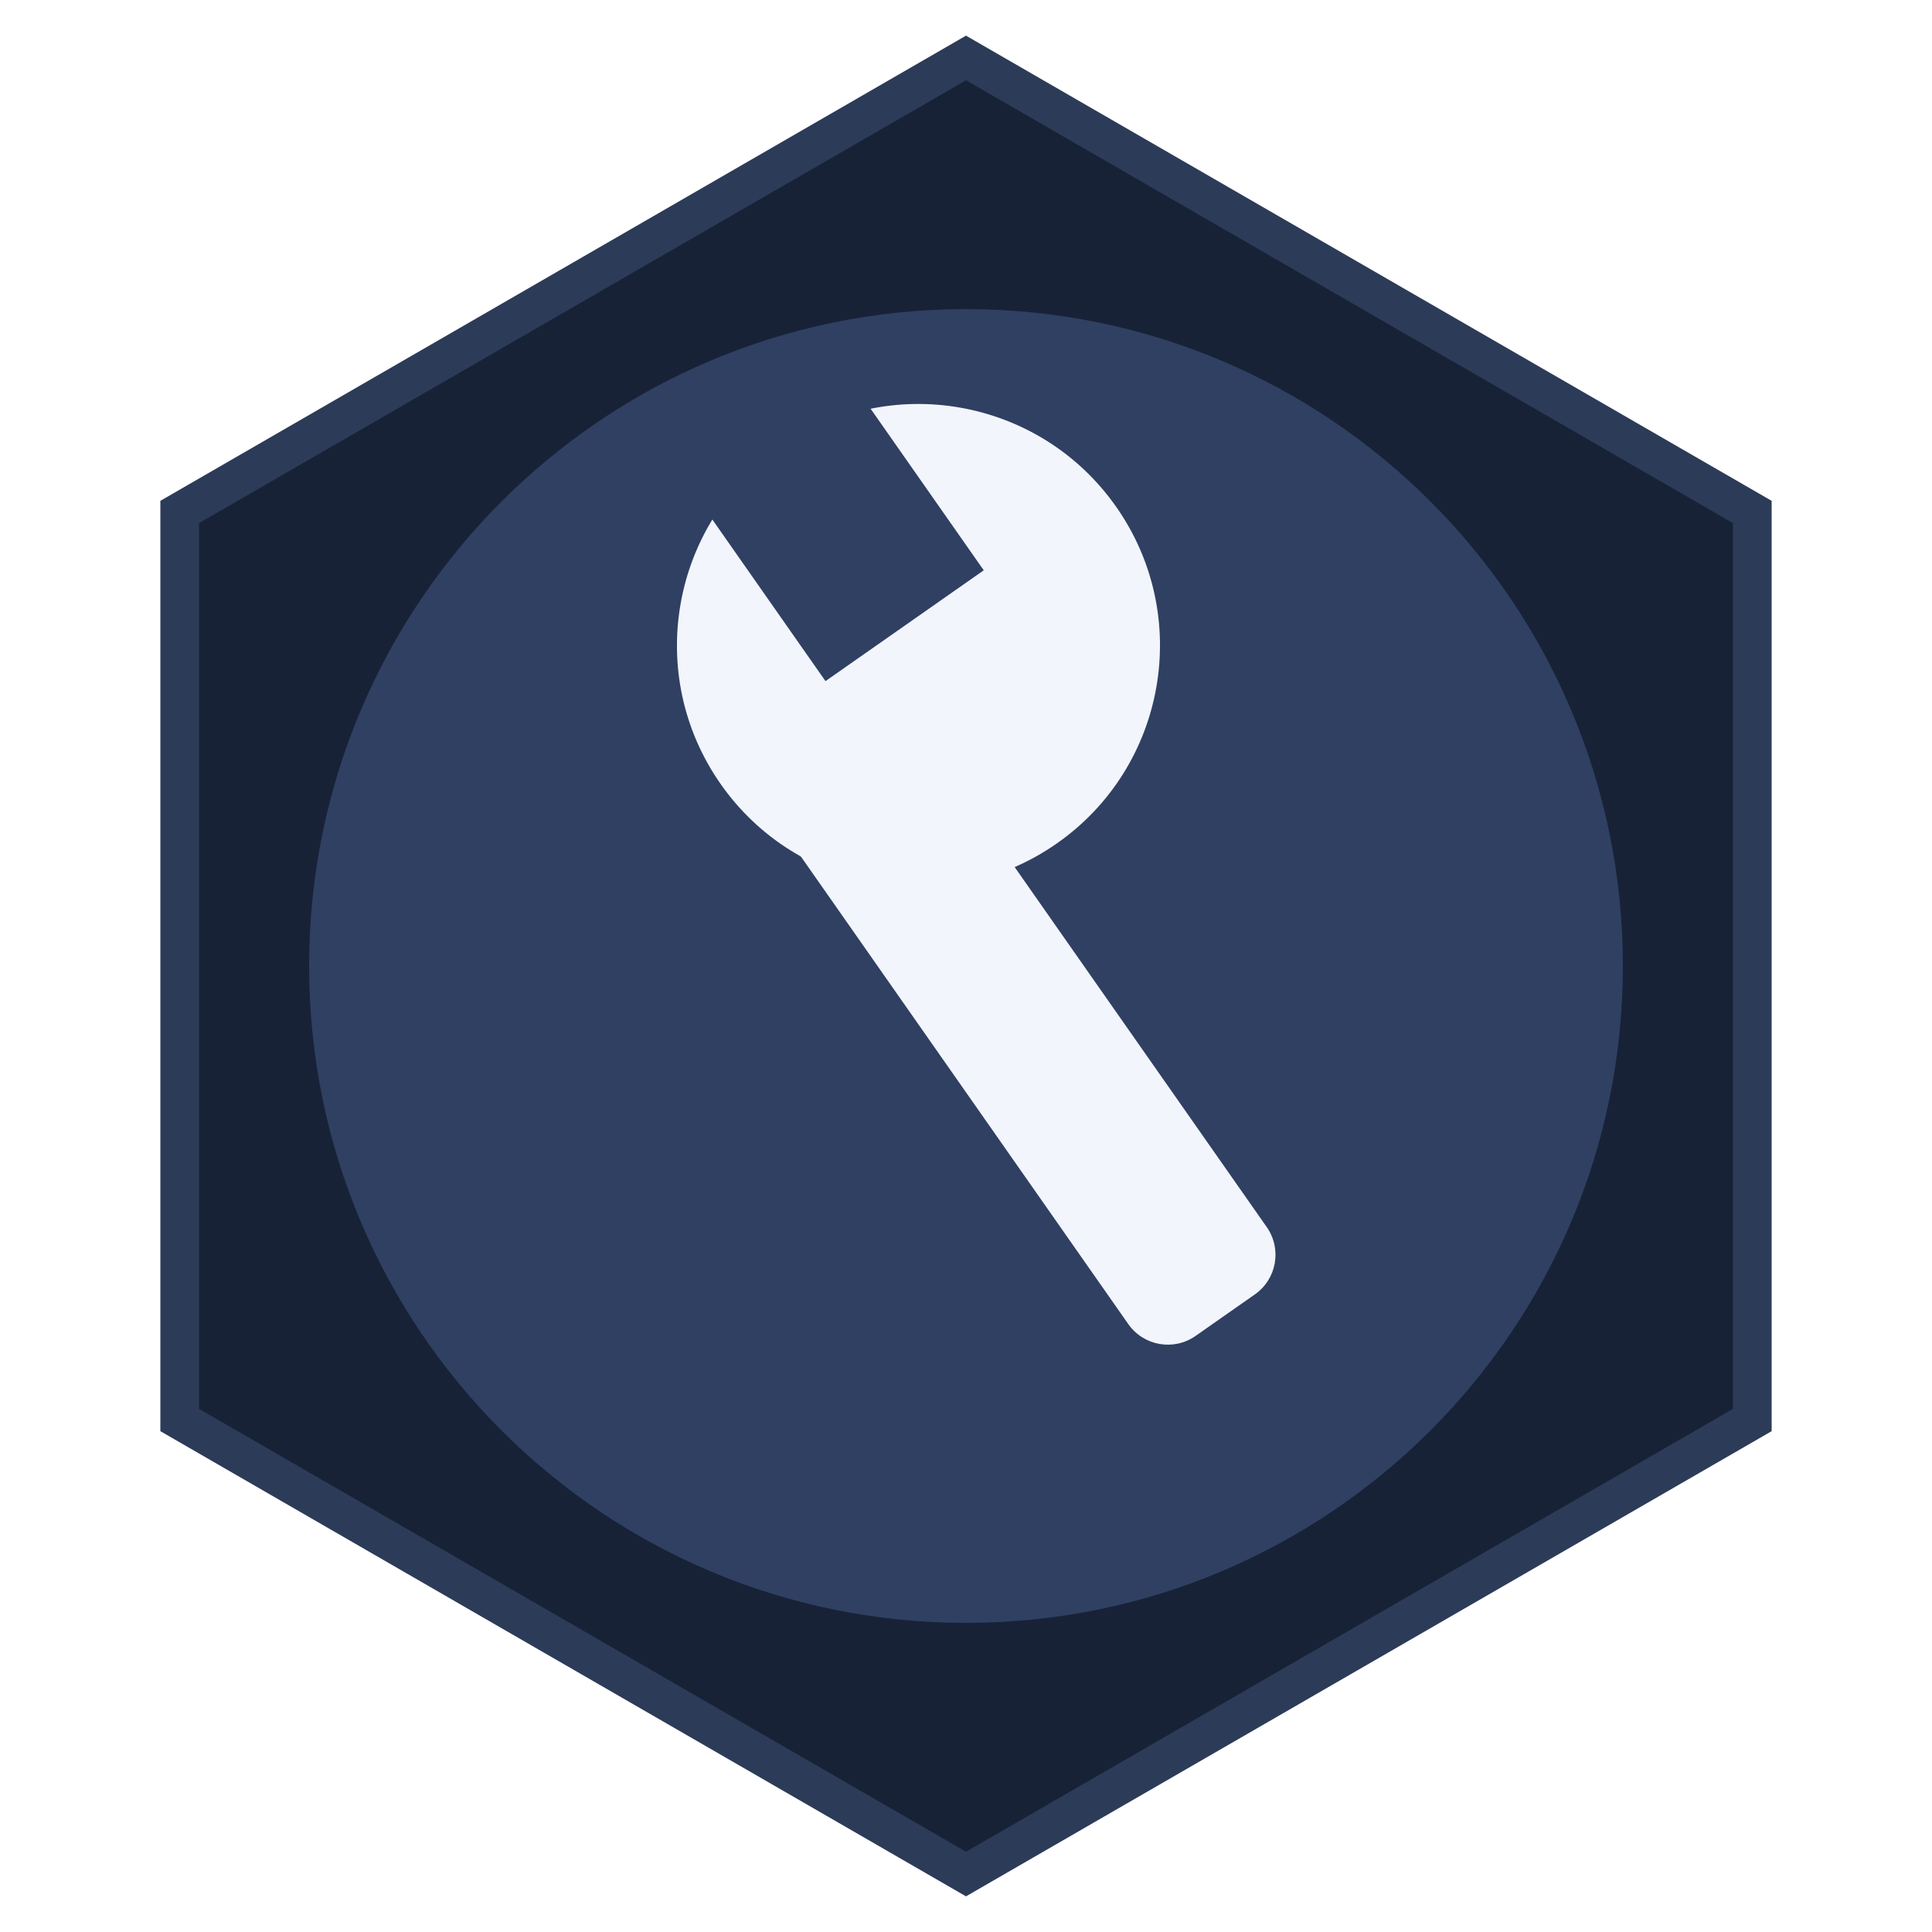
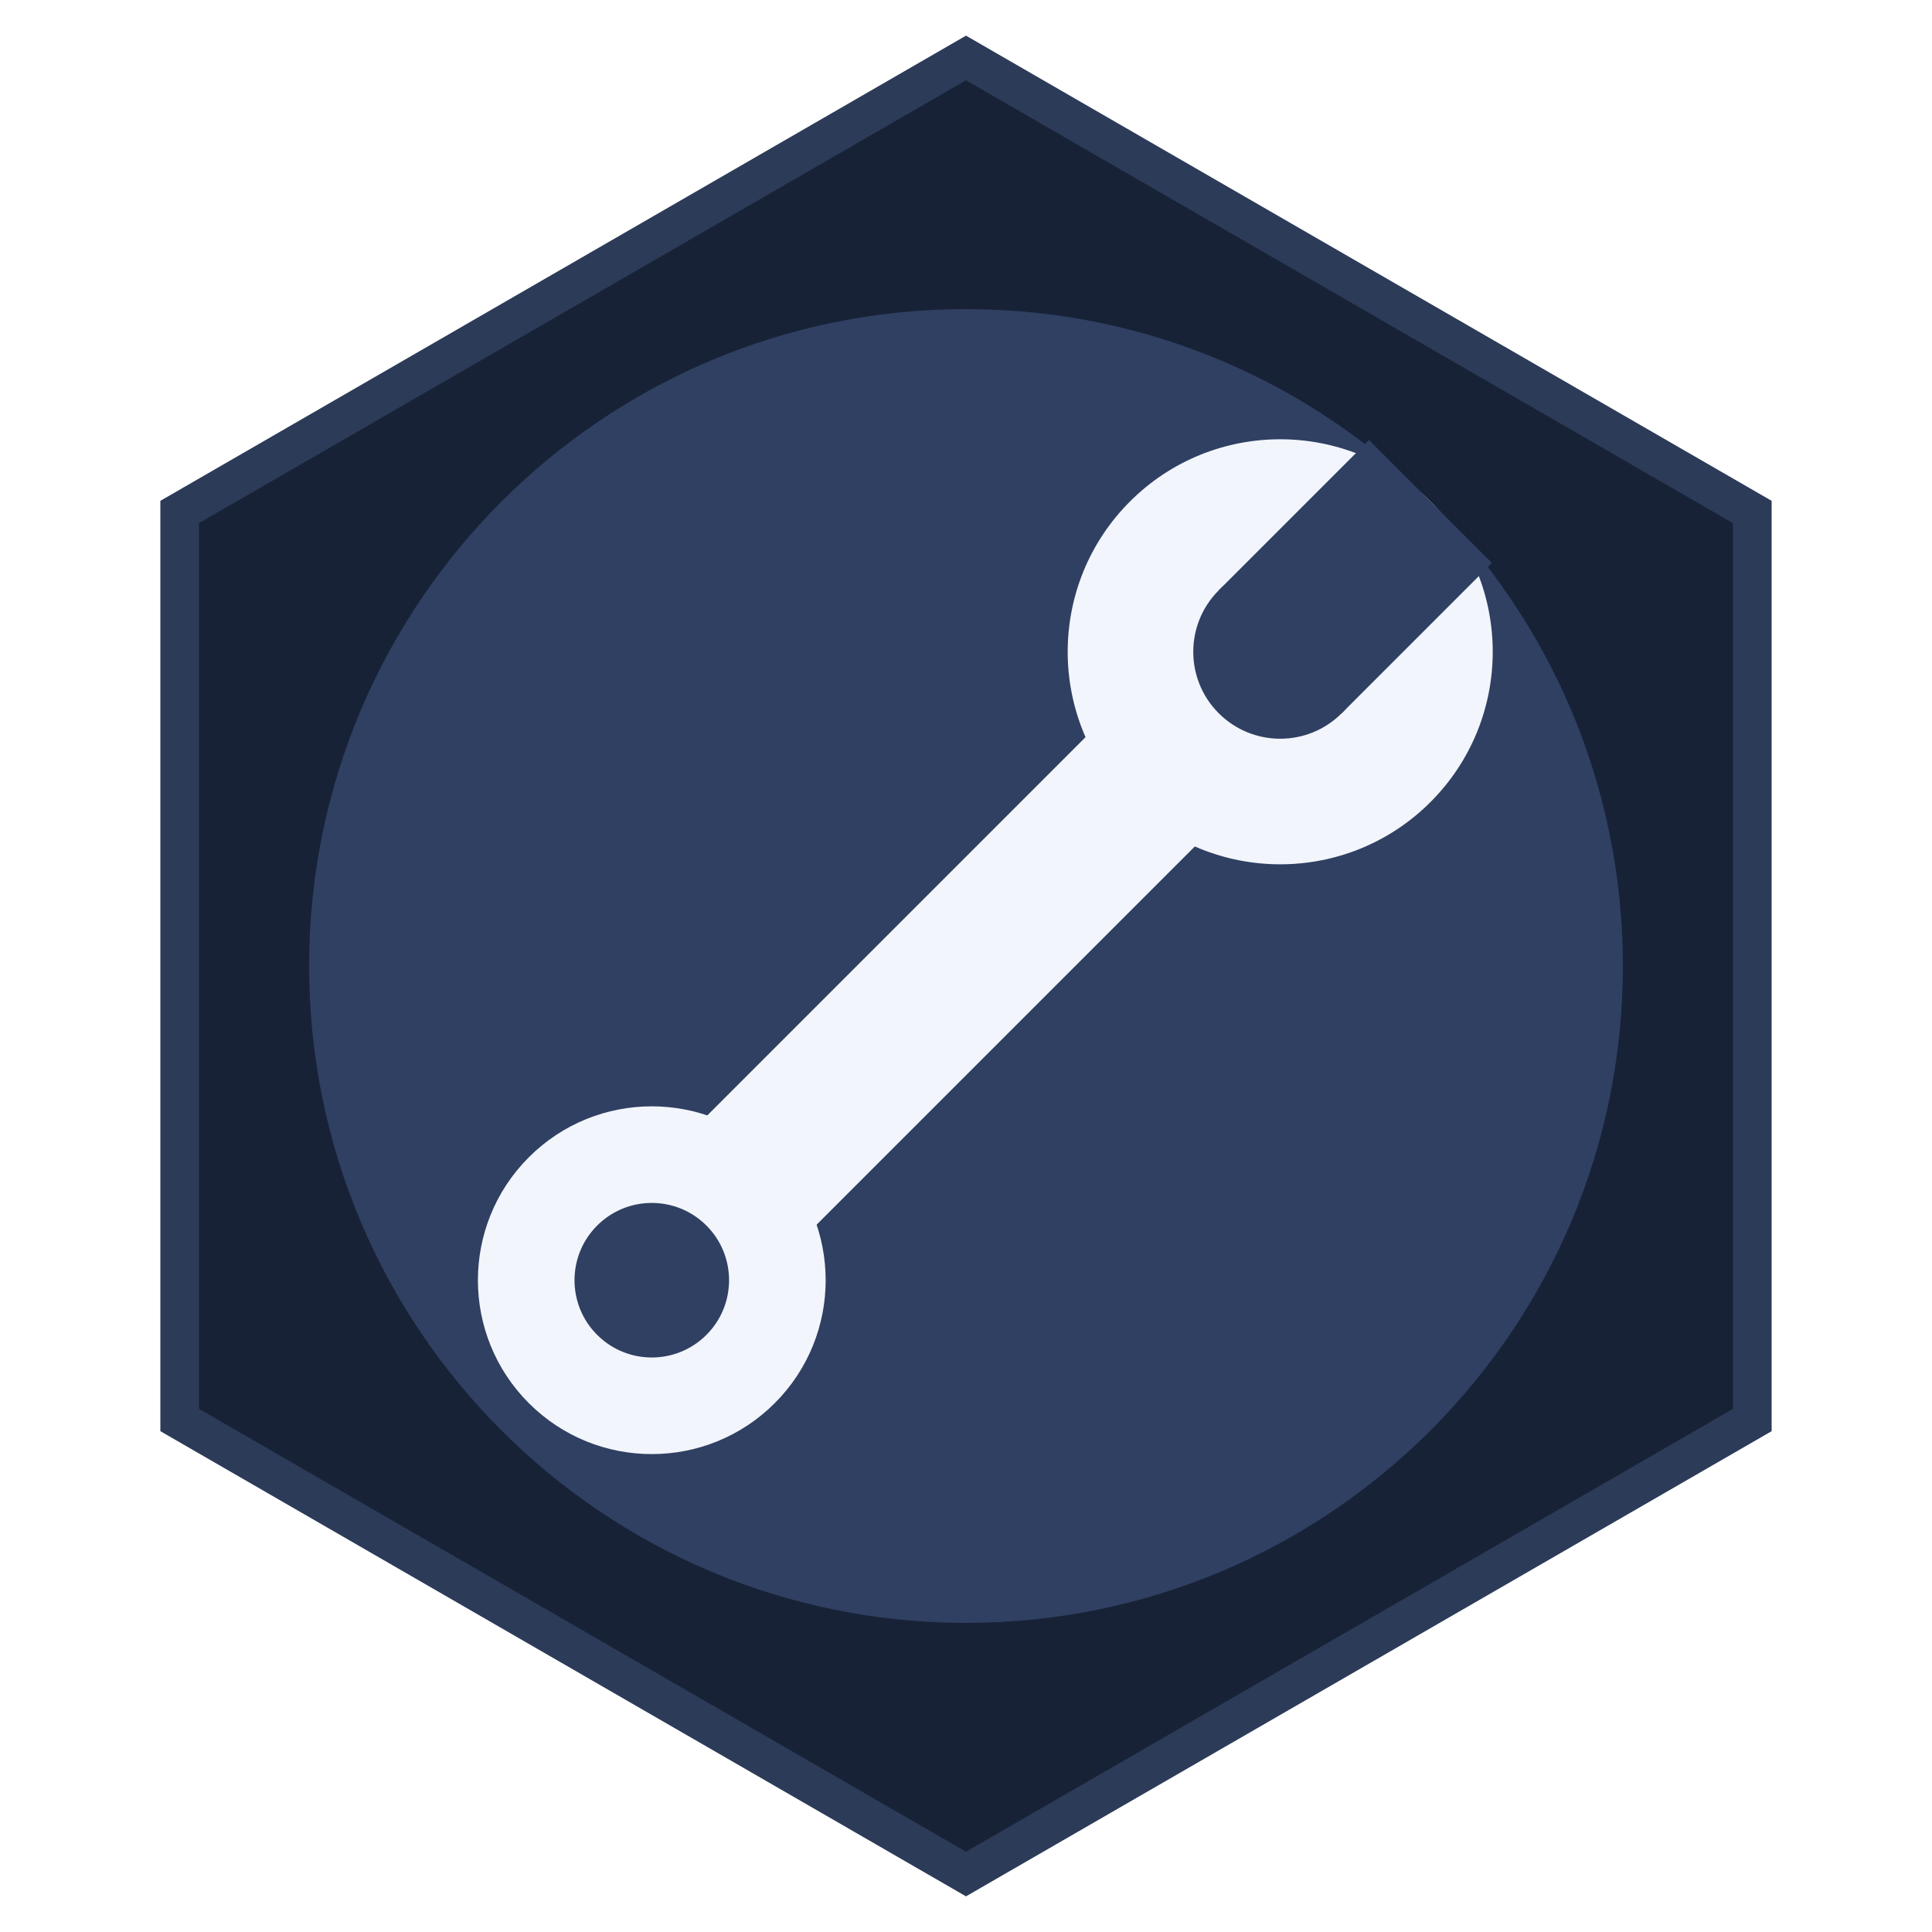
<svg xmlns="http://www.w3.org/2000/svg" viewBox="0 0 100 100">
  <polygon points="90.7,26.5 90.7,73.5 50.0,97.0 9.3,73.5 9.3,26.5 50.0,3.0" fill="#182237" />
  <polygon points="90.7,26.5 90.7,73.5 50.0,97.0 9.3,73.5 9.3,26.5 50.0,3.0" fill="none" stroke="#2c3b58" stroke-width="2" />
  <circle cx="50" cy="50" r="34" fill="#2f4062" />
-   <g transform="translate(50 50) scale(1.25) translate(-50 -50)">
-     <rect x="47" y="40" width="7" height="28" rx="2" fill="#f2f5fb" transform="rotate(-35 50 50)" />
-     <circle cx="56" cy="38" r="10" fill="#f2f5fb" transform="rotate(-35 50 50)" />
-     <rect x="52" y="27" width="8" height="10" fill="#2f4062" transform="rotate(-35 50 50)" />
+   <g transform="rotate(45 50 50)">
+     <rect x="46" y="33" width="8" height="36" rx="3" fill="#f2f5fb" />
+     <circle cx="50" cy="27" r="11" fill="#f2f5fb" />
+     <rect x="45.5" y="16" width="9" height="11" fill="#2f4062" />
+     <circle cx="50" cy="27" r="4.5" fill="#2f4062" />
+     <circle cx="50" cy="73" r="9" fill="#f2f5fb" />
+     <circle cx="50" cy="73" r="4" fill="#2f4062" />
  </g>
</svg>
